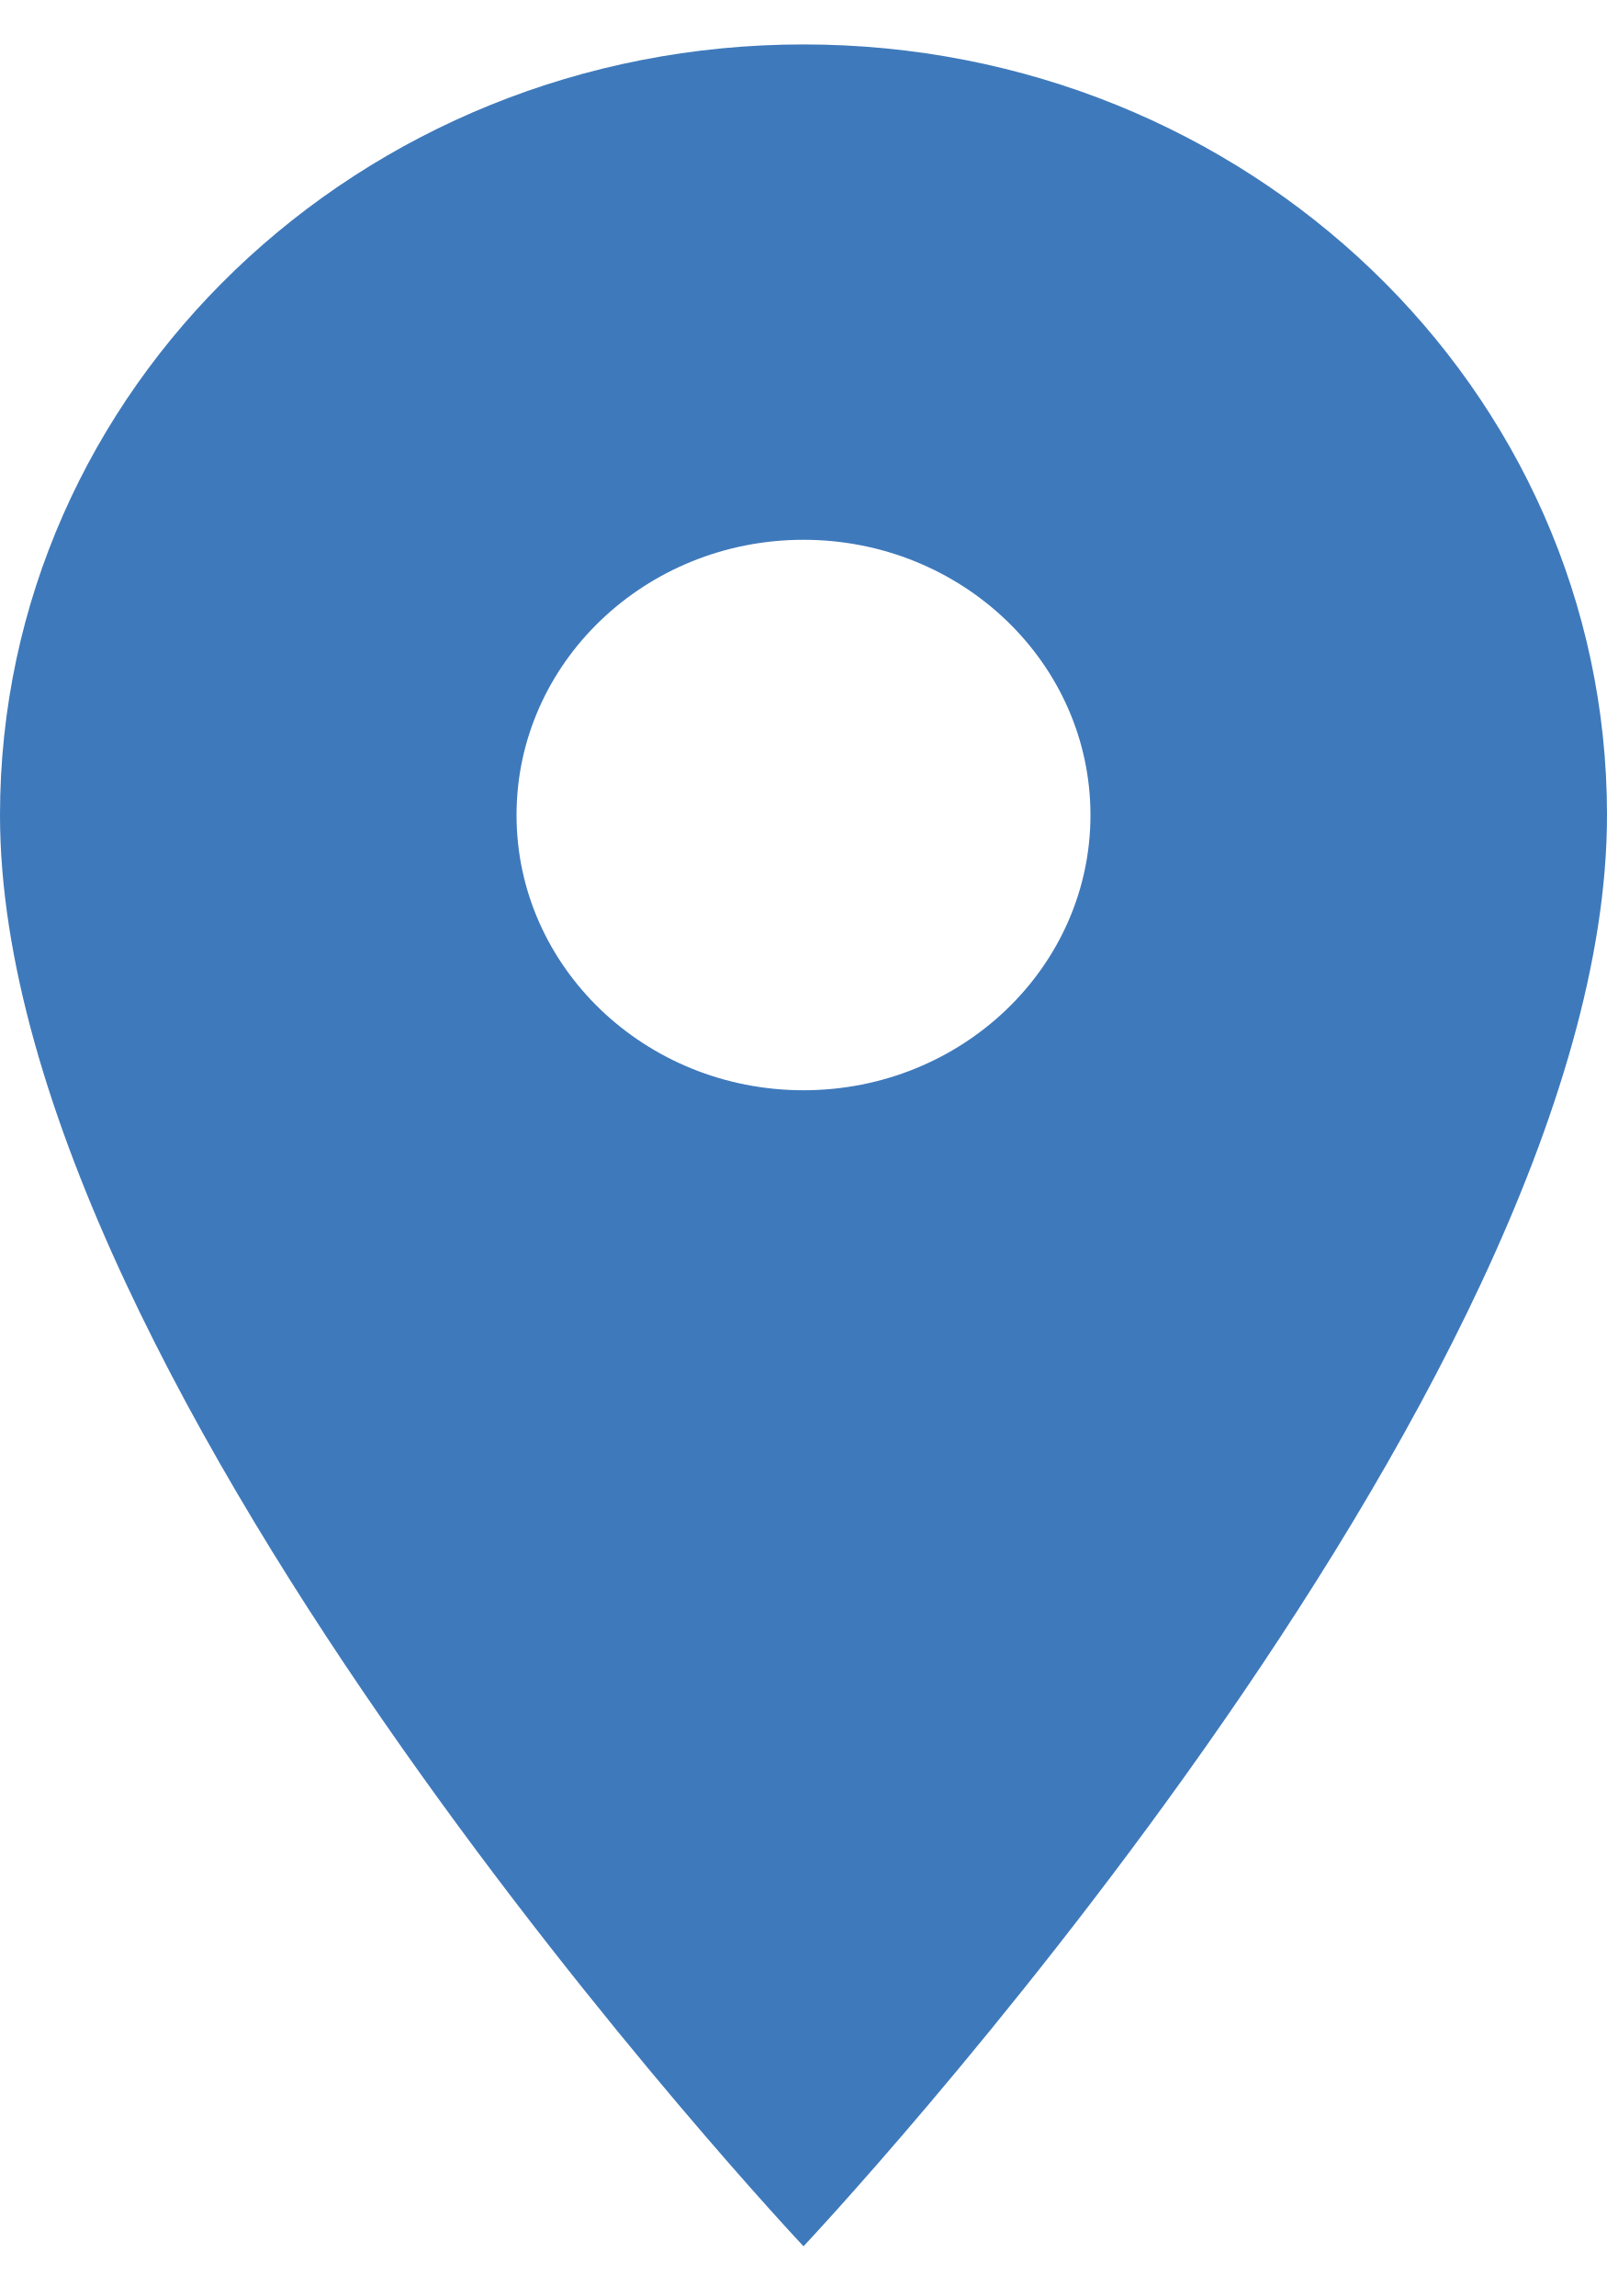
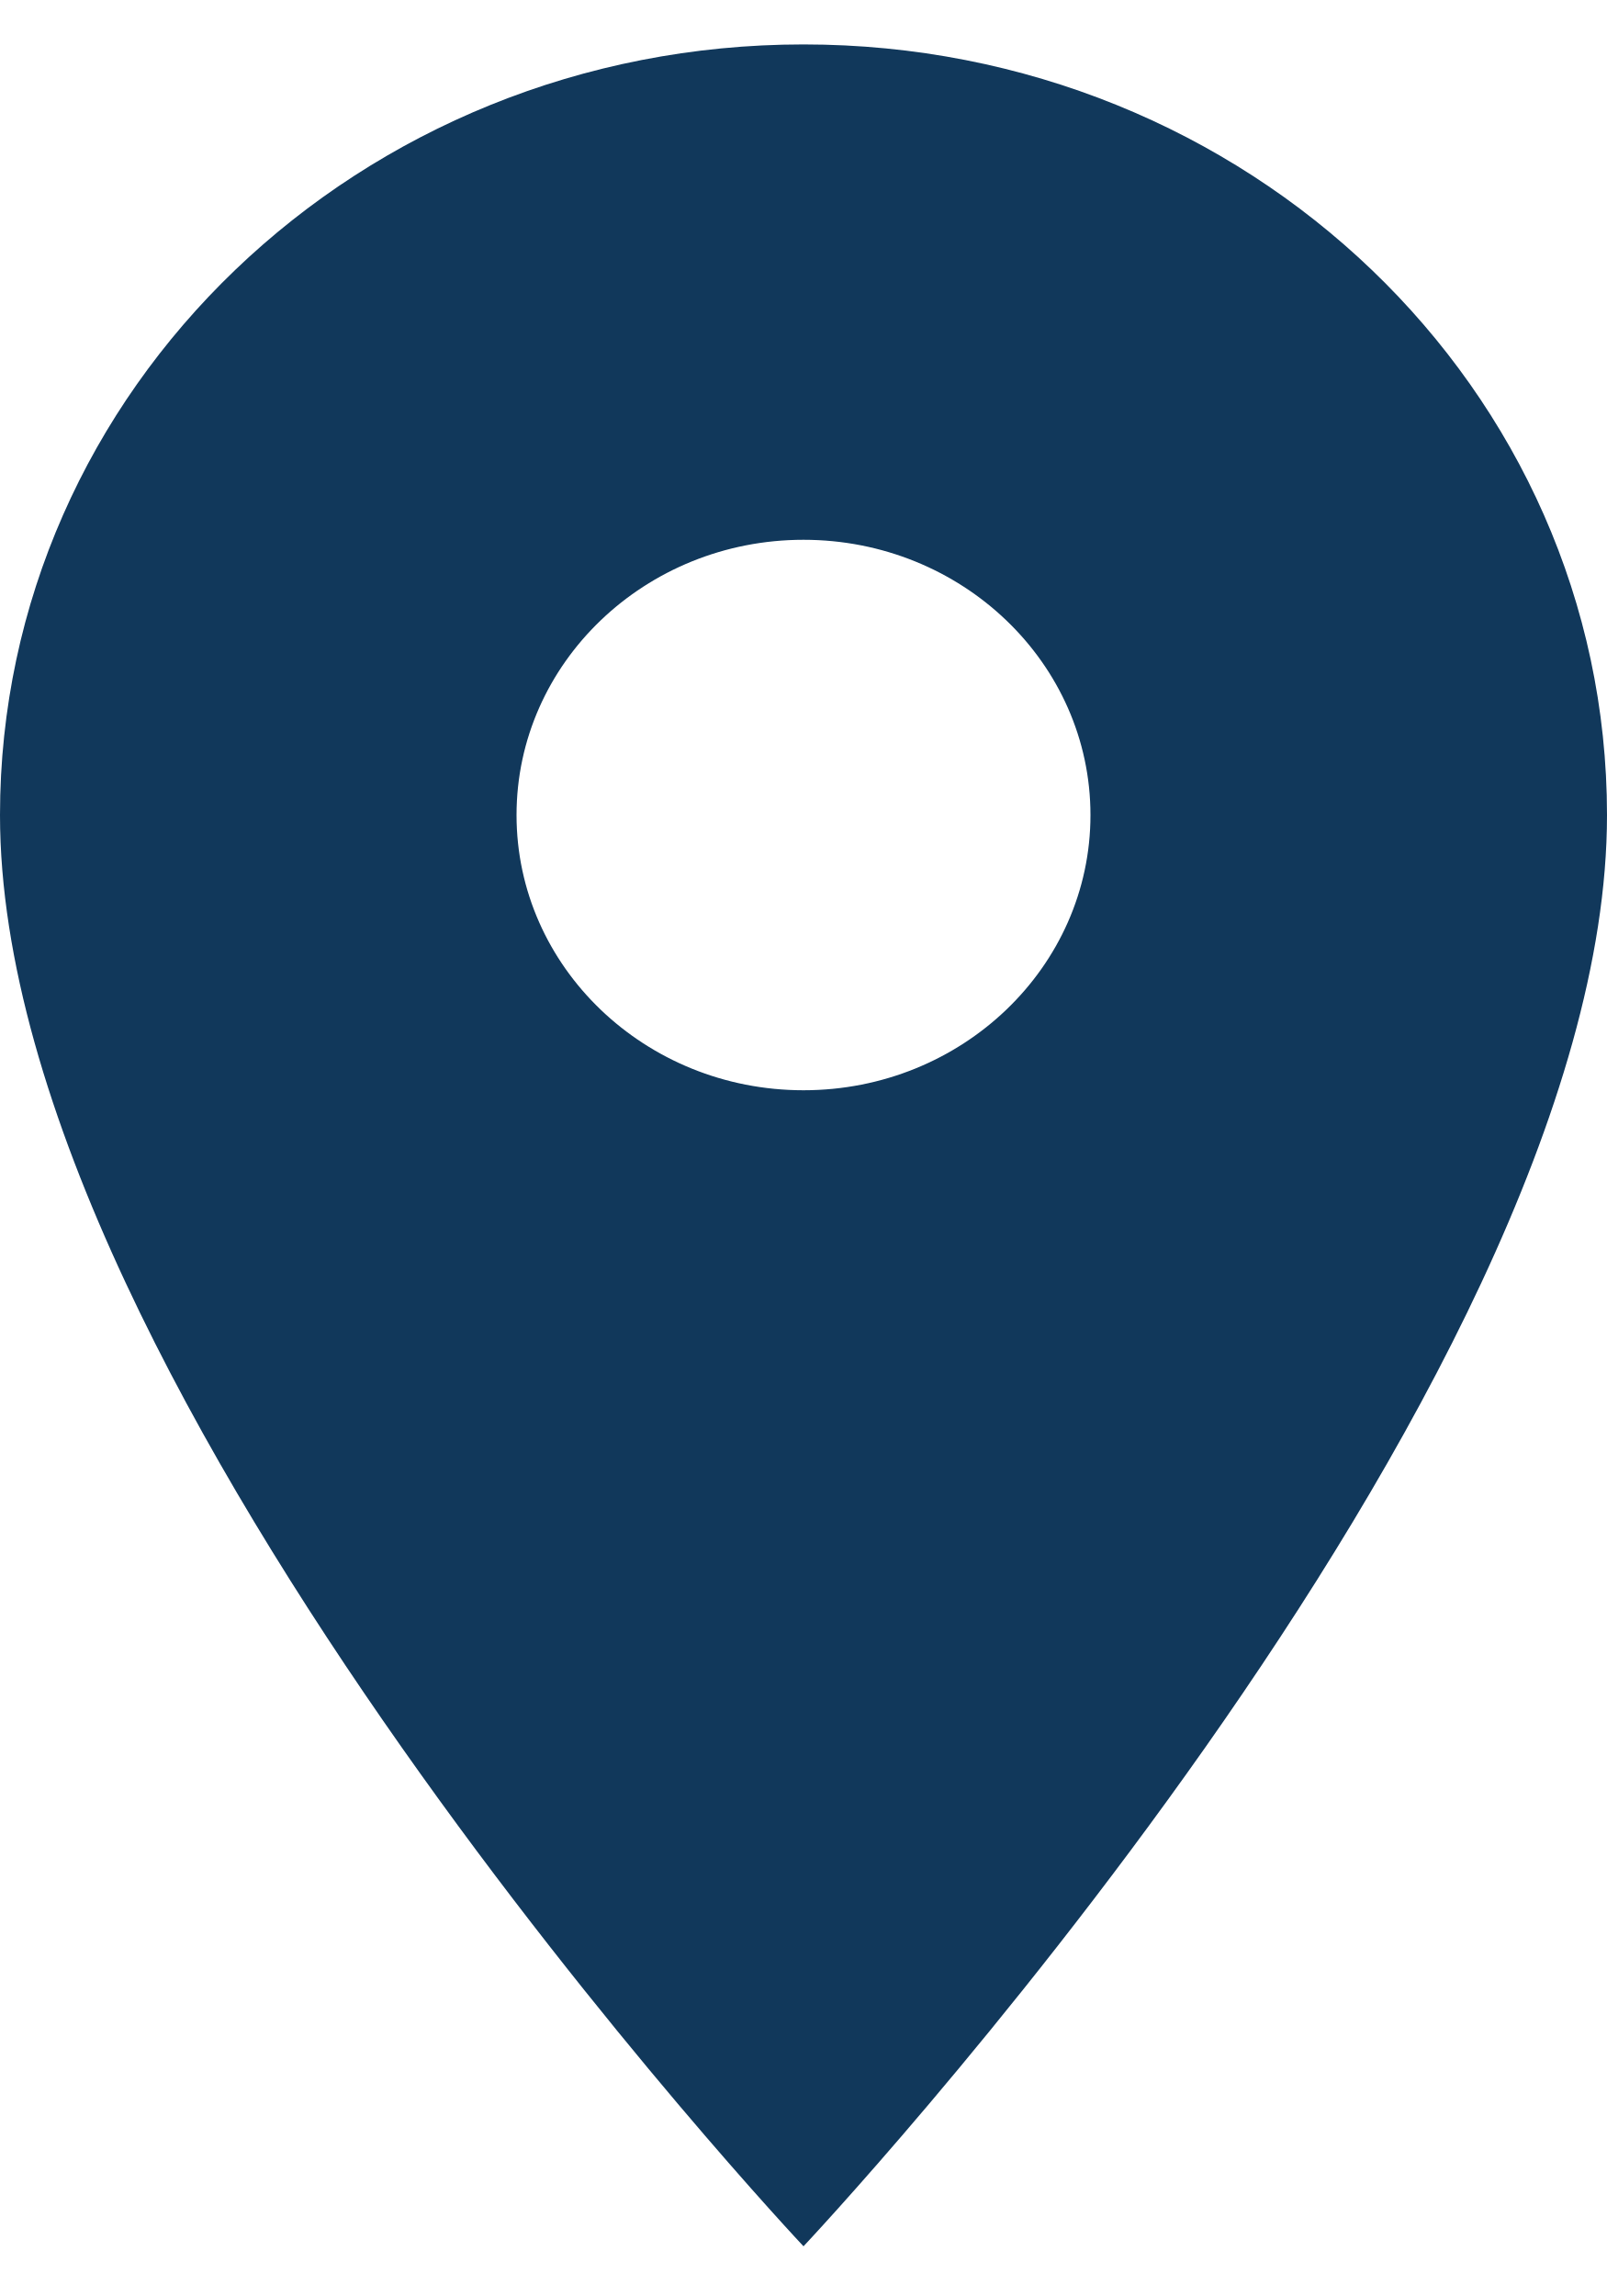
<svg xmlns="http://www.w3.org/2000/svg" width="14" height="20" viewBox="0 0 14 20" fill="none">
-   <path fill-rule="evenodd" clip-rule="evenodd" d="M7 0.387C3.13 0.387 0 3.388 0 7.1C0 12.135 7 19.567 7 19.567C7 19.567 14 12.135 14 7.1C14 3.388 10.87 0.387 7 0.387ZM7 9.497C5.62 9.497 4.5 8.423 4.5 7.1C4.5 5.776 5.62 4.702 7 4.702C8.38 4.702 9.5 5.776 9.5 7.1C9.5 8.423 8.38 9.497 7 9.497Z" fill="#3E79BB" />
+   <path fill-rule="evenodd" clip-rule="evenodd" d="M7 0.387C3.13 0.387 0 3.388 0 7.1C0 12.135 7 19.567 7 19.567C7 19.567 14 12.135 14 7.1C14 3.388 10.87 0.387 7 0.387ZM7 9.497C5.62 9.497 4.5 8.423 4.5 7.1C4.5 5.776 5.62 4.702 7 4.702C8.38 4.702 9.5 5.776 9.5 7.1C9.5 8.423 8.38 9.497 7 9.497Z" fill="#11385b" />
</svg>
